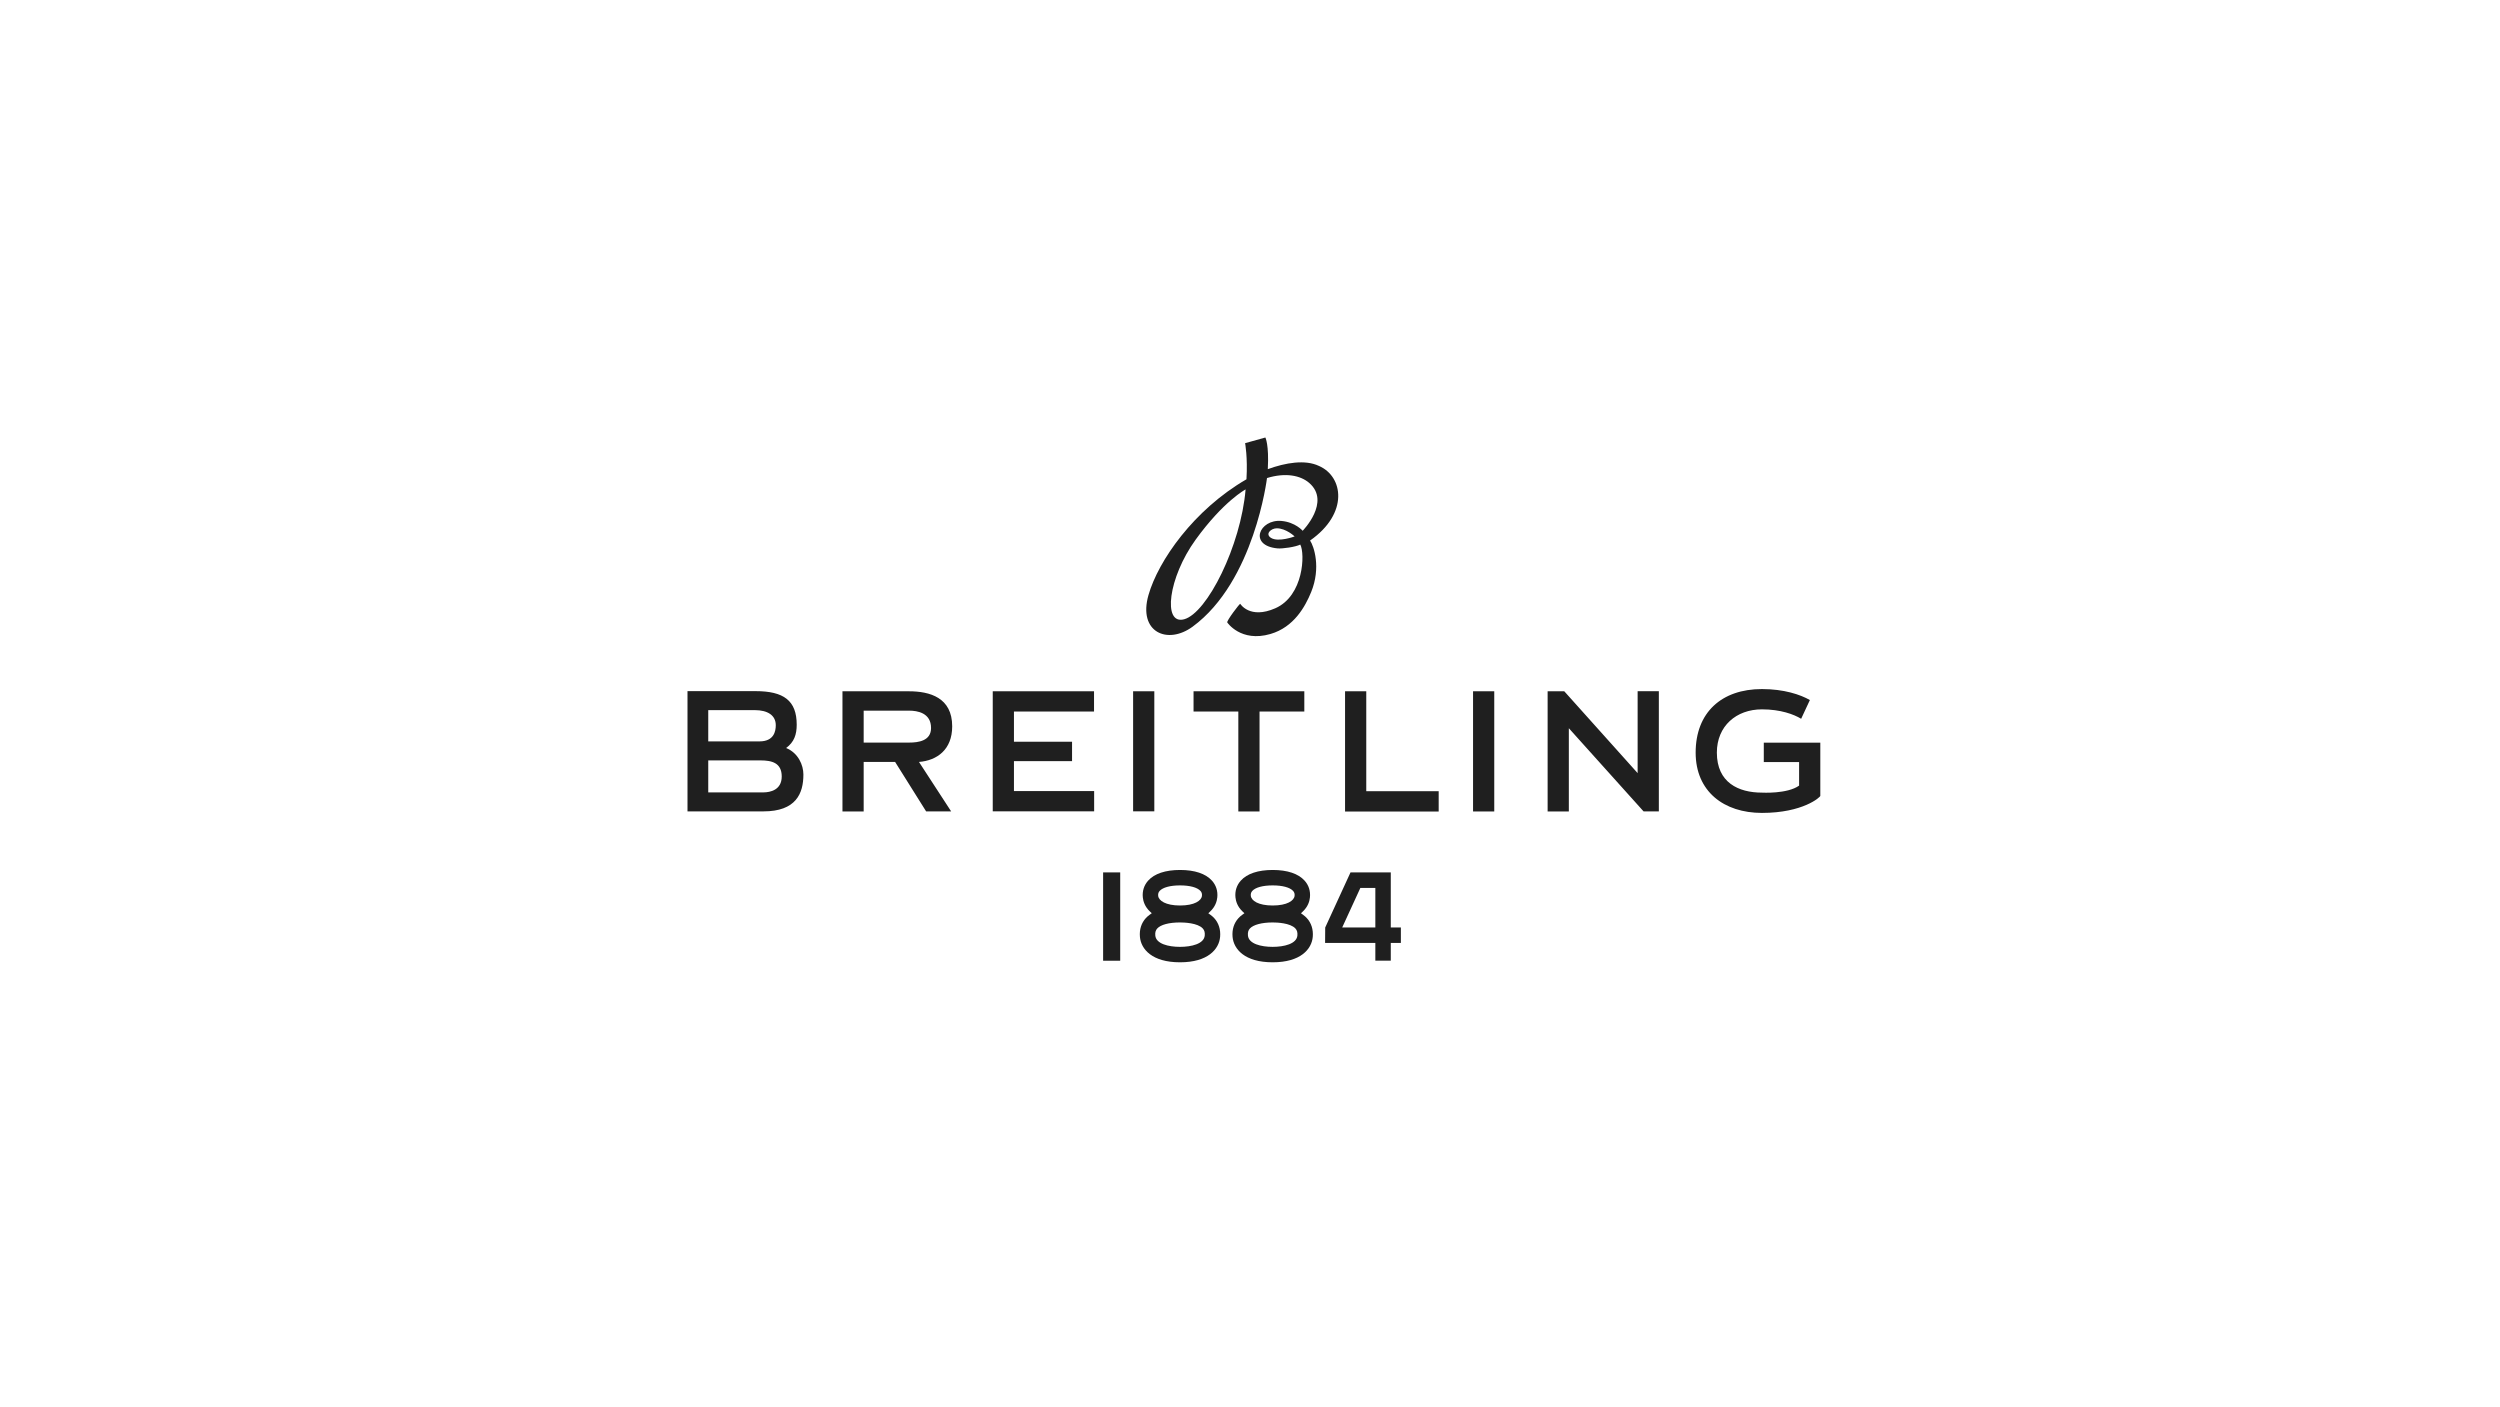
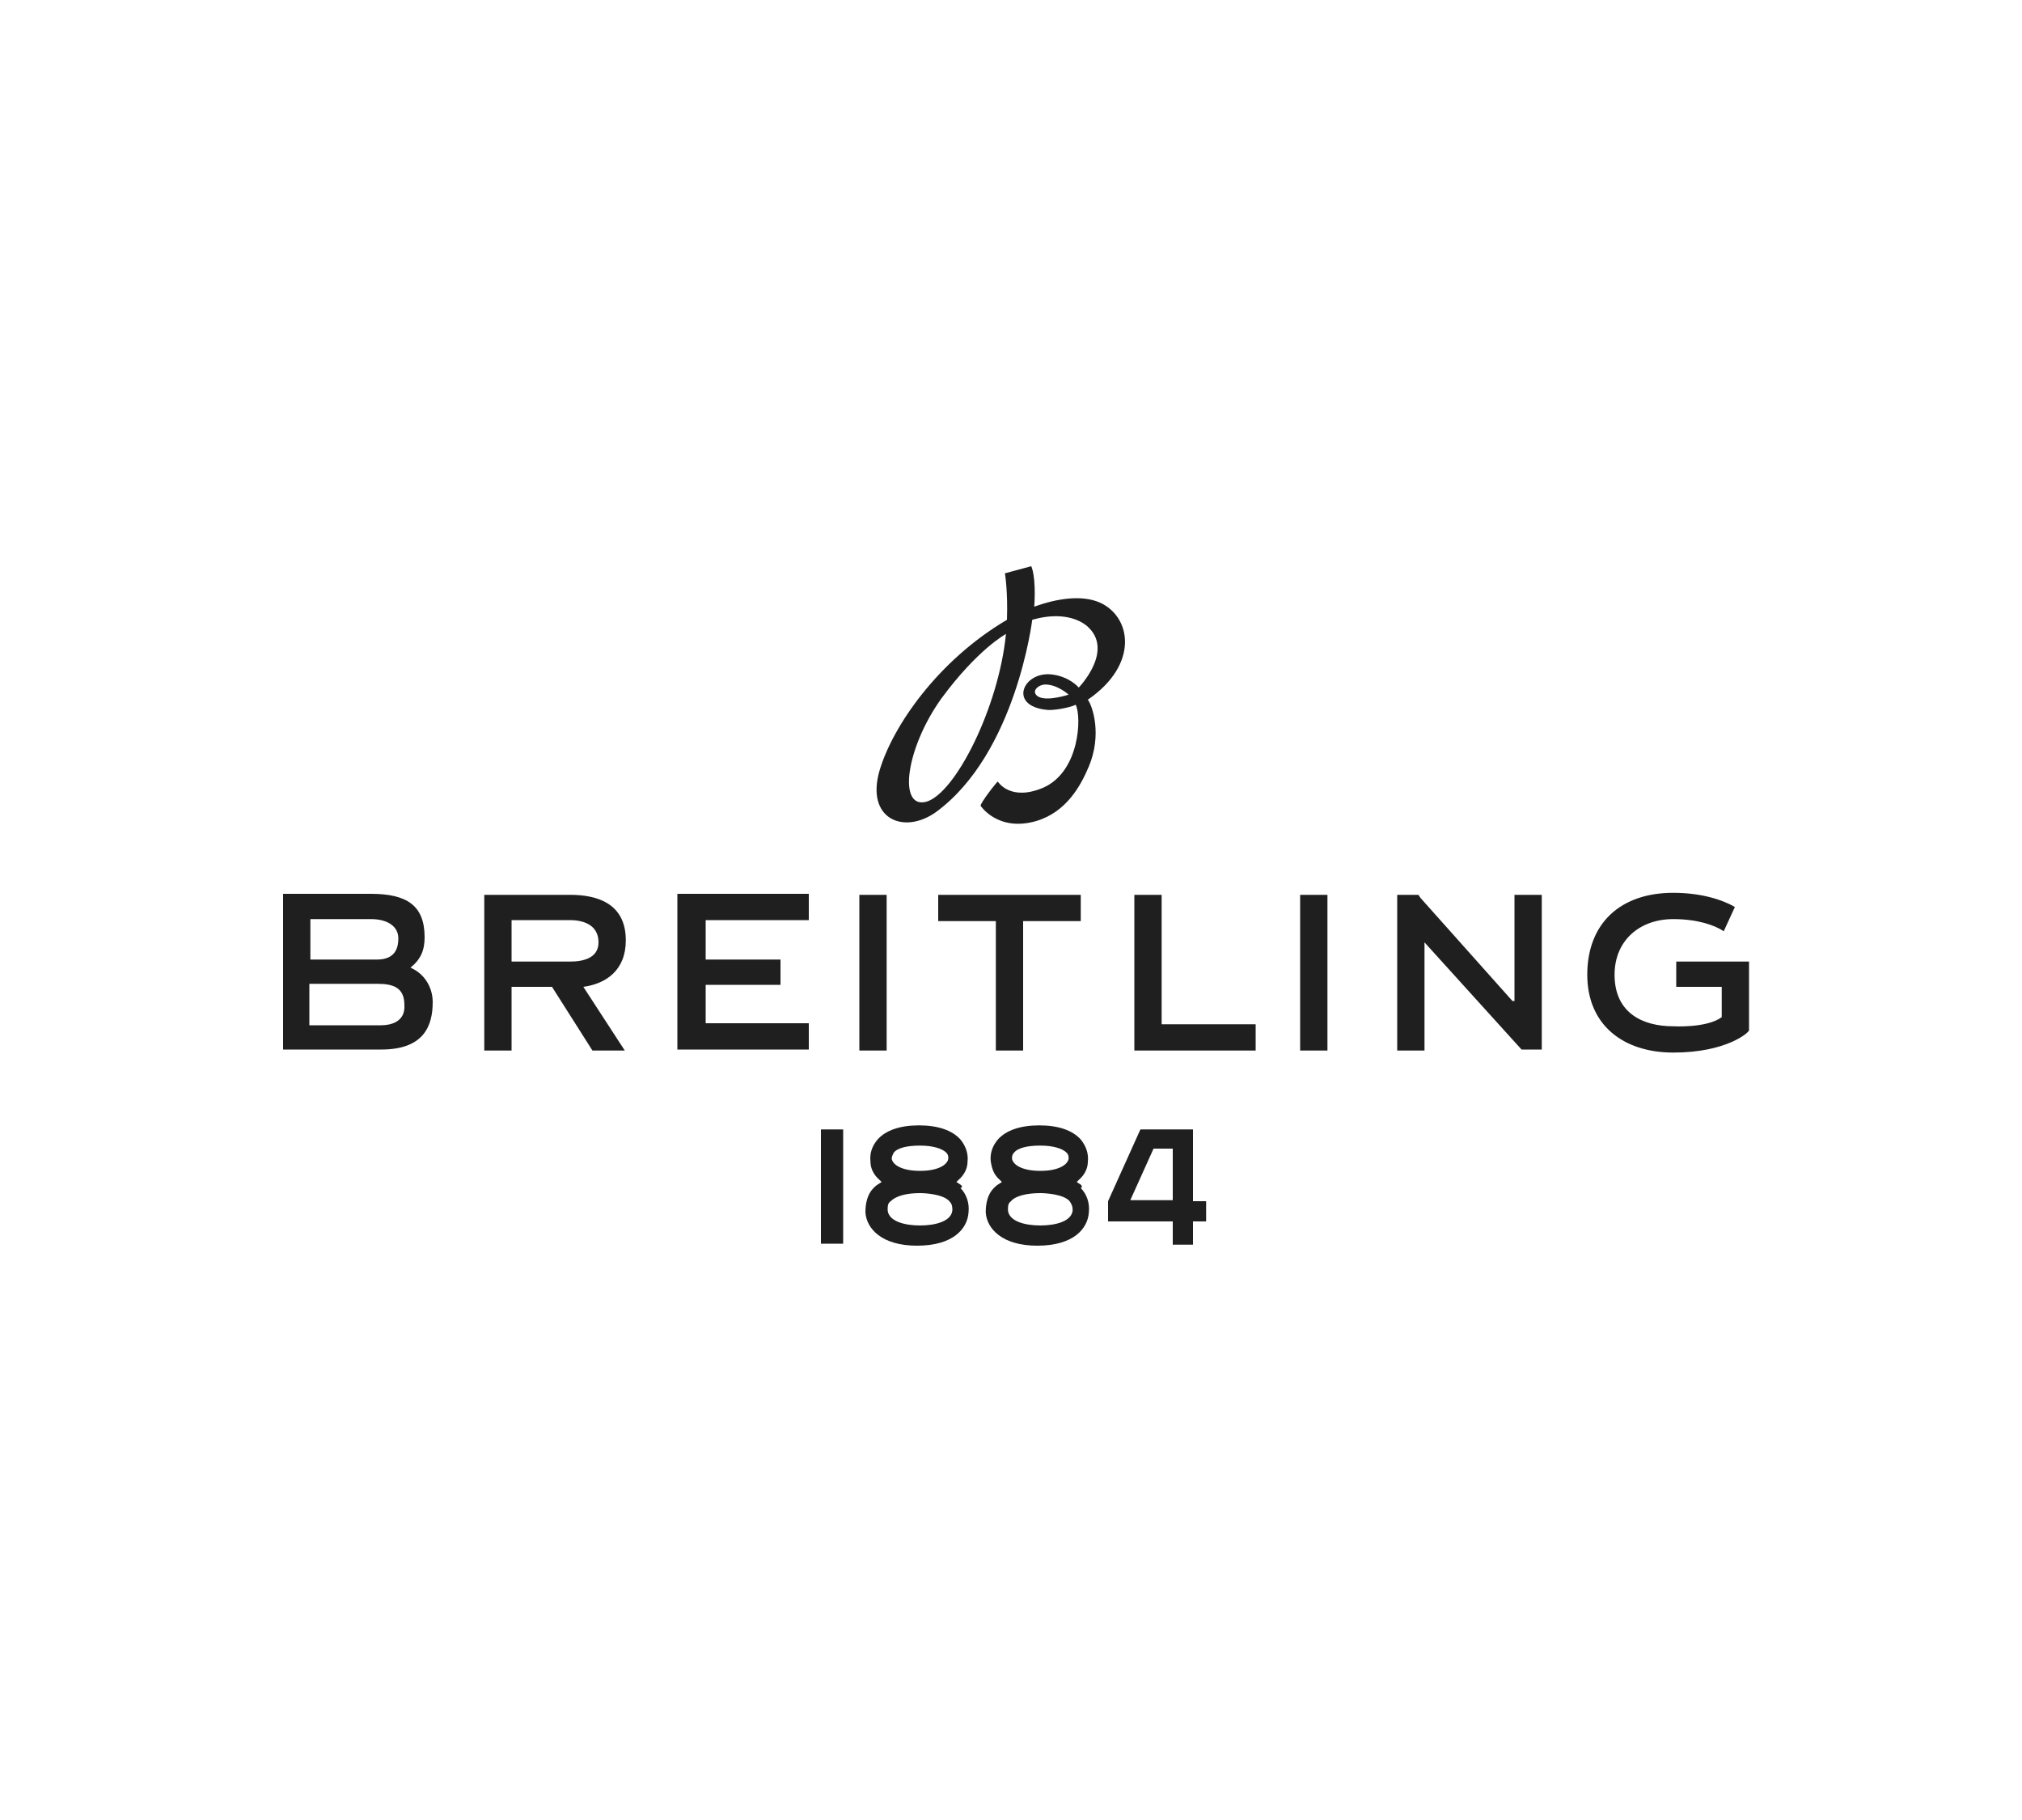
- <svg xmlns="http://www.w3.org/2000/svg" width="320px" height="180px" viewBox="0 0 320 180" version="1.1">
-   <g id="Logo/Breitling" stroke="none" stroke-width="1" fill="none" fill-rule="evenodd">
-     <path d="M176.044,118.717 L171.801,118.717 L174.127,113.652 L176.044,113.652 L176.044,118.717 Z M178.02,111.664 L172.867,111.664 L169.626,118.722 L169.612,120.692 L176.044,120.692 L176.044,122.966 L178.02,122.966 L178.02,120.692 L179.312,120.692 L179.312,118.717 L178.02,118.717 L178.02,111.664 Z M166.066,119.743 C165.973,120.816 164.367,121.198 162.895,121.198 C161.428,121.198 159.827,120.816 159.736,119.743 C159.7,119.35 159.778,119.074 159.988,118.845 C160.431,118.363 161.52,118.074 162.904,118.074 C163.421,118.074 165.156,118.13 165.813,118.846 C166.022,119.073 166.1,119.35 166.066,119.743 Z M160.291,114.04 C160.698,113.589 161.65,113.331 162.904,113.331 C164.16,113.331 165.113,113.59 165.52,114.041 C165.677,114.215 165.734,114.409 165.707,114.669 C165.643,115.283 164.752,115.904 162.904,115.904 C161.059,115.904 160.169,115.283 160.104,114.669 C160.078,114.408 160.135,114.214 160.291,114.04 Z M166.783,117.086 L166.522,116.897 L166.757,116.677 C167.424,116.05 167.623,115.35 167.671,114.873 C167.756,114.053 167.518,113.308 166.986,112.719 C166.184,111.827 164.772,111.356 162.904,111.356 C161.037,111.356 159.626,111.827 158.825,112.719 C158.292,113.31 158.055,114.054 158.14,114.873 C158.19,115.351 158.388,116.051 159.05,116.674 L159.284,116.894 L159.024,117.083 C158.825,117.226 158.664,117.367 158.533,117.511 C157.951,118.143 157.686,118.975 157.768,119.915 C157.905,121.49 159.324,123.174 162.895,123.174 L162.904,123.174 C166.477,123.174 167.897,121.49 168.034,119.915 C168.114,118.973 167.85,118.142 167.269,117.512 C167.138,117.368 166.979,117.229 166.783,117.086 Z M154.208,119.743 C154.115,120.816 152.509,121.198 151.037,121.198 C149.569,121.198 147.968,120.816 147.877,119.743 C147.842,119.35 147.92,119.073 148.128,118.846 C148.578,118.355 149.642,118.074 151.047,118.074 C151.563,118.074 153.299,118.13 153.955,118.845 C154.164,119.073 154.242,119.35 154.208,119.743 Z M148.432,114.04 C148.839,113.589 149.792,113.331 151.047,113.331 C152.303,113.331 153.256,113.59 153.661,114.042 C153.818,114.215 153.877,114.409 153.849,114.668 C153.785,115.283 152.893,115.904 151.047,115.904 C149.202,115.904 148.31,115.283 148.246,114.669 C148.219,114.408 148.277,114.214 148.432,114.04 Z M154.925,117.086 L154.664,116.897 L154.898,116.677 C155.565,116.051 155.763,115.351 155.812,114.873 C155.897,114.055 155.661,113.311 155.127,112.719 C154.325,111.827 152.914,111.356 151.047,111.356 C149.179,111.356 147.767,111.827 146.965,112.719 C146.433,113.311 146.197,114.055 146.282,114.873 C146.331,115.35 146.529,116.049 147.192,116.674 L147.425,116.893 L147.165,117.083 C146.967,117.226 146.806,117.367 146.674,117.511 C146.092,118.145 145.827,118.976 145.91,119.915 C146.045,121.49 147.463,123.174 151.037,123.174 L151.047,123.174 C154.618,123.174 156.038,121.49 156.175,119.915 C156.256,118.975 155.991,118.143 155.411,117.511 C155.277,117.366 155.118,117.227 154.925,117.086 Z M141.199,122.972 L143.387,122.972 L143.387,111.663 L141.199,111.663 L141.199,122.972 Z M162.695,68.854 C161.894,68.36 162.681,67.622 163.427,67.622 C164.625,67.622 165.712,68.664 165.712,68.664 C165.712,68.664 163.641,69.438 162.695,68.854 Z M151.562,79.27 C148.792,80.012 149.527,73.933 153.042,69.077 C156.625,64.129 159.436,62.644 159.436,62.644 C158.829,69.869 154.513,78.479 151.562,79.27 Z M168.82,59.637 C167.057,58.802 164.561,59.22 162.284,60.05 L162.279,60.043 C162.45,56.911 161.968,56 161.968,56 L159.374,56.726 C159.374,56.726 159.717,58.544 159.547,61.349 L159.547,61.349 C152.804,65.251 148.26,71.775 147.006,76.163 C145.641,80.942 149.451,82.566 152.656,80.214 C160.569,74.406 162.176,61.19 162.176,61.19 C164.561,60.461 166.46,60.852 167.577,61.813 C170.38,64.228 166.742,67.94 166.742,67.94 C166.742,67.94 165.805,66.842 164.031,66.681 C161.197,66.425 159.757,69.831 163.518,70.194 C164.146,70.255 165.814,70.013 166.436,69.708 C167.064,70.872 166.874,76.267 163.233,77.861 C159.962,79.294 158.748,77.284 158.748,77.284 C158.646,77.284 156.985,79.469 157.089,79.673 C157.089,79.673 158.822,82.259 162.622,81.15 C165.618,80.275 167.06,77.662 167.827,75.787 C169.106,72.663 168.185,69.913 167.689,69.188 C172.67,65.709 171.939,60.981 168.82,59.637 Z M225.765,95.063 L225.765,97.542 L230.285,97.542 L230.285,100.558 C228.78,101.642 225.529,101.456 225.529,101.456 C222.527,101.456 219.758,100.173 219.758,96.335 C219.758,92.932 222.249,90.797 225.529,90.797 C227.914,90.797 229.621,91.439 230.548,92.004 L231.665,89.605 C230.437,88.904 228.345,88.2 225.529,88.2 C220.355,88.2 217.043,91.205 217.043,96.335 C217.043,101.309 220.661,104.053 225.529,104.053 C230.788,104.053 233,102.027 233,101.871 L233,95.063 L225.765,95.063 Z M209.617,98.959 L200.473,88.757 L200.226,88.485 L198.096,88.485 L198.096,103.869 L200.811,103.869 L200.811,93.212 L210.38,103.86 L212.332,103.86 L212.332,88.47 L209.617,88.47 L209.617,98.959 Z M188.55,103.869 L191.265,103.869 L191.265,88.485 L188.55,88.485 L188.55,103.869 Z M174.882,88.485 L172.167,88.485 L172.167,103.872 L184.151,103.872 L184.151,101.275 L174.882,101.275 L174.882,88.485 Z M161.221,103.865 L161.221,91.076 L166.953,91.076 L166.953,88.479 L152.774,88.479 L152.774,91.076 L158.506,91.076 L158.506,103.865 L161.221,103.865 Z M145.038,103.852 L147.753,103.852 L147.753,88.483 L145.038,88.483 L145.038,103.852 Z M129.786,97.424 L137.223,97.424 L137.223,94.944 L129.786,94.944 L129.786,91.076 L140.036,91.076 L140.036,88.479 L127.071,88.479 L127.071,103.852 L140.051,103.852 L140.051,101.255 L129.786,101.255 L129.786,97.424 Z M116.363,95.051 C115.157,95.051 110.55,95.05 110.55,95.05 L110.55,90.964 L116.38,90.964 C117.408,90.964 119.175,91.237 119.175,93.186 C119.175,94.827 117.569,95.051 116.363,95.051 Z M121.881,92.973 C121.881,89.285 119.012,88.485 116.344,88.485 L107.835,88.485 L107.835,103.869 L110.55,103.869 L110.55,97.528 L114.575,97.529 L118.544,103.857 L121.747,103.857 L117.629,97.529 C119.937,97.345 121.881,95.956 121.881,92.973 Z M97.715,101.426 L90.656,101.426 L90.656,97.331 L97.347,97.331 C98.808,97.331 100.061,97.651 100.061,99.394 C100.061,101.12 98.583,101.426 97.715,101.426 Z M90.656,90.896 L96.608,90.896 C98.248,90.896 99.299,91.553 99.299,92.824 C99.299,93.582 99.077,94.898 97.218,94.898 L90.656,94.896 L90.656,90.896 Z M100.625,95.745 C101.656,94.984 101.979,94.016 101.979,92.764 C101.979,89.663 100.304,88.466 96.713,88.466 L88,88.466 L88,103.857 L97.715,103.857 C101.893,103.857 102.835,101.563 102.835,99.141 C102.835,97.924 102.176,96.382 100.625,95.745 Z" id="Fill-1" fill="#1F1F1F" />
+ <svg xmlns="http://www.w3.org/2000/svg" version="1.1" id="Layer_1" x="0px" y="0px" viewBox="0 0 200 180" style="enable-background:new 0 0 200 180;" xml:space="preserve">
+   <style type="text/css">
+ 	.st0{fill-rule:evenodd;clip-rule:evenodd;fill:#1F1F1F;}
+ </style>
+   <g id="Logo_x2F_Breitling">
+     <path id="Fill-1" class="st0" d="M116,118.7h-4.2l2.3-5.1h1.9V118.7z M118,111.7h-5.2l-3.2,7.1l0,2h6.4v2.3h2v-2.3h1.3v-2H118   V111.7z M106.1,119.7c-0.1,1.1-1.7,1.5-3.2,1.5c-1.5,0-3.1-0.4-3.2-1.5c0-0.4,0-0.7,0.3-0.9c0.4-0.5,1.5-0.8,2.9-0.8   c0.5,0,2.3,0.1,2.9,0.8C106,119.1,106.1,119.3,106.1,119.7z M100.3,114c0.4-0.5,1.4-0.7,2.6-0.7c1.3,0,2.2,0.3,2.6,0.7   c0.2,0.2,0.2,0.4,0.2,0.6c-0.1,0.6-1,1.2-2.8,1.2c-1.8,0-2.7-0.6-2.8-1.2C100.1,114.4,100.1,114.2,100.3,114z M106.8,117.1   l-0.3-0.2l0.2-0.2c0.7-0.6,0.9-1.3,0.9-1.8c0.1-0.8-0.2-1.6-0.7-2.2c-0.8-0.9-2.2-1.4-4.1-1.4c-1.9,0-3.3,0.5-4.1,1.4   c-0.5,0.6-0.8,1.3-0.7,2.2c0.1,0.5,0.2,1.2,0.9,1.8l0.2,0.2l-0.3,0.2c-0.2,0.1-0.4,0.3-0.5,0.4c-0.6,0.6-0.8,1.5-0.8,2.4   c0.1,1.6,1.6,3.3,5.1,3.3h0c3.6,0,5-1.7,5.1-3.3c0.1-0.9-0.2-1.8-0.8-2.4C107.1,117.4,107,117.2,106.8,117.1z M94.2,119.7   c-0.1,1.1-1.7,1.5-3.2,1.5c-1.5,0-3.1-0.4-3.2-1.5c0-0.4,0-0.7,0.3-0.9c0.5-0.5,1.5-0.8,2.9-0.8c0.5,0,2.3,0.1,2.9,0.8   C94.2,119.1,94.2,119.4,94.2,119.7z M88.4,114c0.4-0.5,1.4-0.7,2.6-0.7c1.3,0,2.2,0.3,2.6,0.7c0.2,0.2,0.2,0.4,0.2,0.6   c-0.1,0.6-1,1.2-2.8,1.2c-1.8,0-2.7-0.6-2.8-1.2C88.2,114.4,88.3,114.2,88.4,114z M94.9,117.1l-0.3-0.2l0.2-0.2   c0.7-0.6,0.9-1.3,0.9-1.8c0.1-0.8-0.2-1.6-0.7-2.2c-0.8-0.9-2.2-1.4-4.1-1.4c-1.9,0-3.3,0.5-4.1,1.4c-0.5,0.6-0.8,1.3-0.7,2.2   c0,0.5,0.2,1.2,0.9,1.8l0.2,0.2l-0.3,0.2c-0.2,0.1-0.4,0.3-0.5,0.4c-0.6,0.6-0.8,1.5-0.8,2.4c0.1,1.6,1.6,3.3,5.1,3.3h0   c3.6,0,5-1.7,5.1-3.3c0.1-0.9-0.2-1.8-0.8-2.4C95.3,117.4,95.1,117.2,94.9,117.1z M81.2,123h2.2v-11.3h-2.2V123z M102.7,68.9   c-0.8-0.5,0-1.2,0.7-1.2c1.2,0,2.3,1,2.3,1S103.6,69.4,102.7,68.9z M91.6,79.3c-2.8,0.7-2-5.3,1.5-10.2c3.6-4.9,6.4-6.4,6.4-6.4   C98.8,69.9,94.5,78.5,91.6,79.3z M108.8,59.6c-1.8-0.8-4.3-0.4-6.5,0.4l0,0c0.2-3.1-0.3-4-0.3-4l-2.6,0.7c0,0,0.3,1.8,0.2,4.6l0,0   C92.8,65.3,88.3,71.8,87,76.2c-1.4,4.8,2.4,6.4,5.6,4.1c7.9-5.8,9.5-19,9.5-19c2.4-0.7,4.3-0.3,5.4,0.6c2.8,2.4-0.8,6.1-0.8,6.1   s-0.9-1.1-2.7-1.3c-2.8-0.3-4.3,3.1-0.5,3.5c0.6,0.1,2.3-0.2,2.9-0.5c0.6,1.2,0.4,6.6-3.2,8.2c-3.3,1.4-4.5-0.6-4.5-0.6   c-0.1,0-1.8,2.2-1.7,2.4c0,0,1.7,2.6,5.5,1.5c3-0.9,4.4-3.5,5.2-5.4c1.3-3.1,0.4-5.9-0.1-6.6C112.7,65.7,111.9,61,108.8,59.6z    M165.8,95.1v2.5h4.5v3c-1.5,1.1-4.8,0.9-4.8,0.9c-3,0-5.8-1.3-5.8-5.1c0-3.4,2.5-5.5,5.8-5.5c2.4,0,4.1,0.6,5,1.2l1.1-2.4   c-1.2-0.7-3.3-1.4-6.1-1.4c-5.2,0-8.5,3-8.5,8.1c0,5,3.6,7.7,8.5,7.7c5.3,0,7.5-2,7.5-2.2v-6.8H165.8z M149.6,99l-9.1-10.2   l-0.2-0.3h-2.1v15.4h2.7V93.2l9.6,10.6h2V88.5h-2.7V99z M128.6,103.9h2.7V88.5h-2.7V103.9z M114.9,88.5h-2.7v15.4h12v-2.6h-9.3   V88.5z M101.2,103.9V91.1h5.7v-2.6H92.8v2.6h5.7v12.8H101.2z M85,103.9h2.7V88.5H85V103.9z M69.8,97.4h7.4v-2.5h-7.4v-3.9H80v-2.6   h-13v15.4h13v-2.6H69.8V97.4z M56.4,95.1c-1.2,0-5.8,0-5.8,0V91h5.8c1,0,2.8,0.3,2.8,2.2C59.2,94.8,57.6,95.1,56.4,95.1z M61.9,93   c0-3.7-2.9-4.5-5.5-4.5h-8.5v15.4h2.7v-6.3l4,0l4,6.3h3.2l-4.1-6.3C59.9,97.3,61.9,96,61.9,93z M37.7,101.4h-7.1v-4.1h6.7   c1.5,0,2.7,0.3,2.7,2.1C40.1,101.1,38.6,101.4,37.7,101.4z M30.7,90.9h6c1.6,0,2.7,0.7,2.7,1.9c0,0.8-0.2,2.1-2.1,2.1l-6.6,0V90.9z    M40.6,95.7c1-0.8,1.4-1.7,1.4-3c0-3.1-1.7-4.3-5.3-4.3H28v15.4h9.7c4.2,0,5.1-2.3,5.1-4.7C42.8,97.9,42.2,96.4,40.6,95.7z" />
  </g>
</svg>
